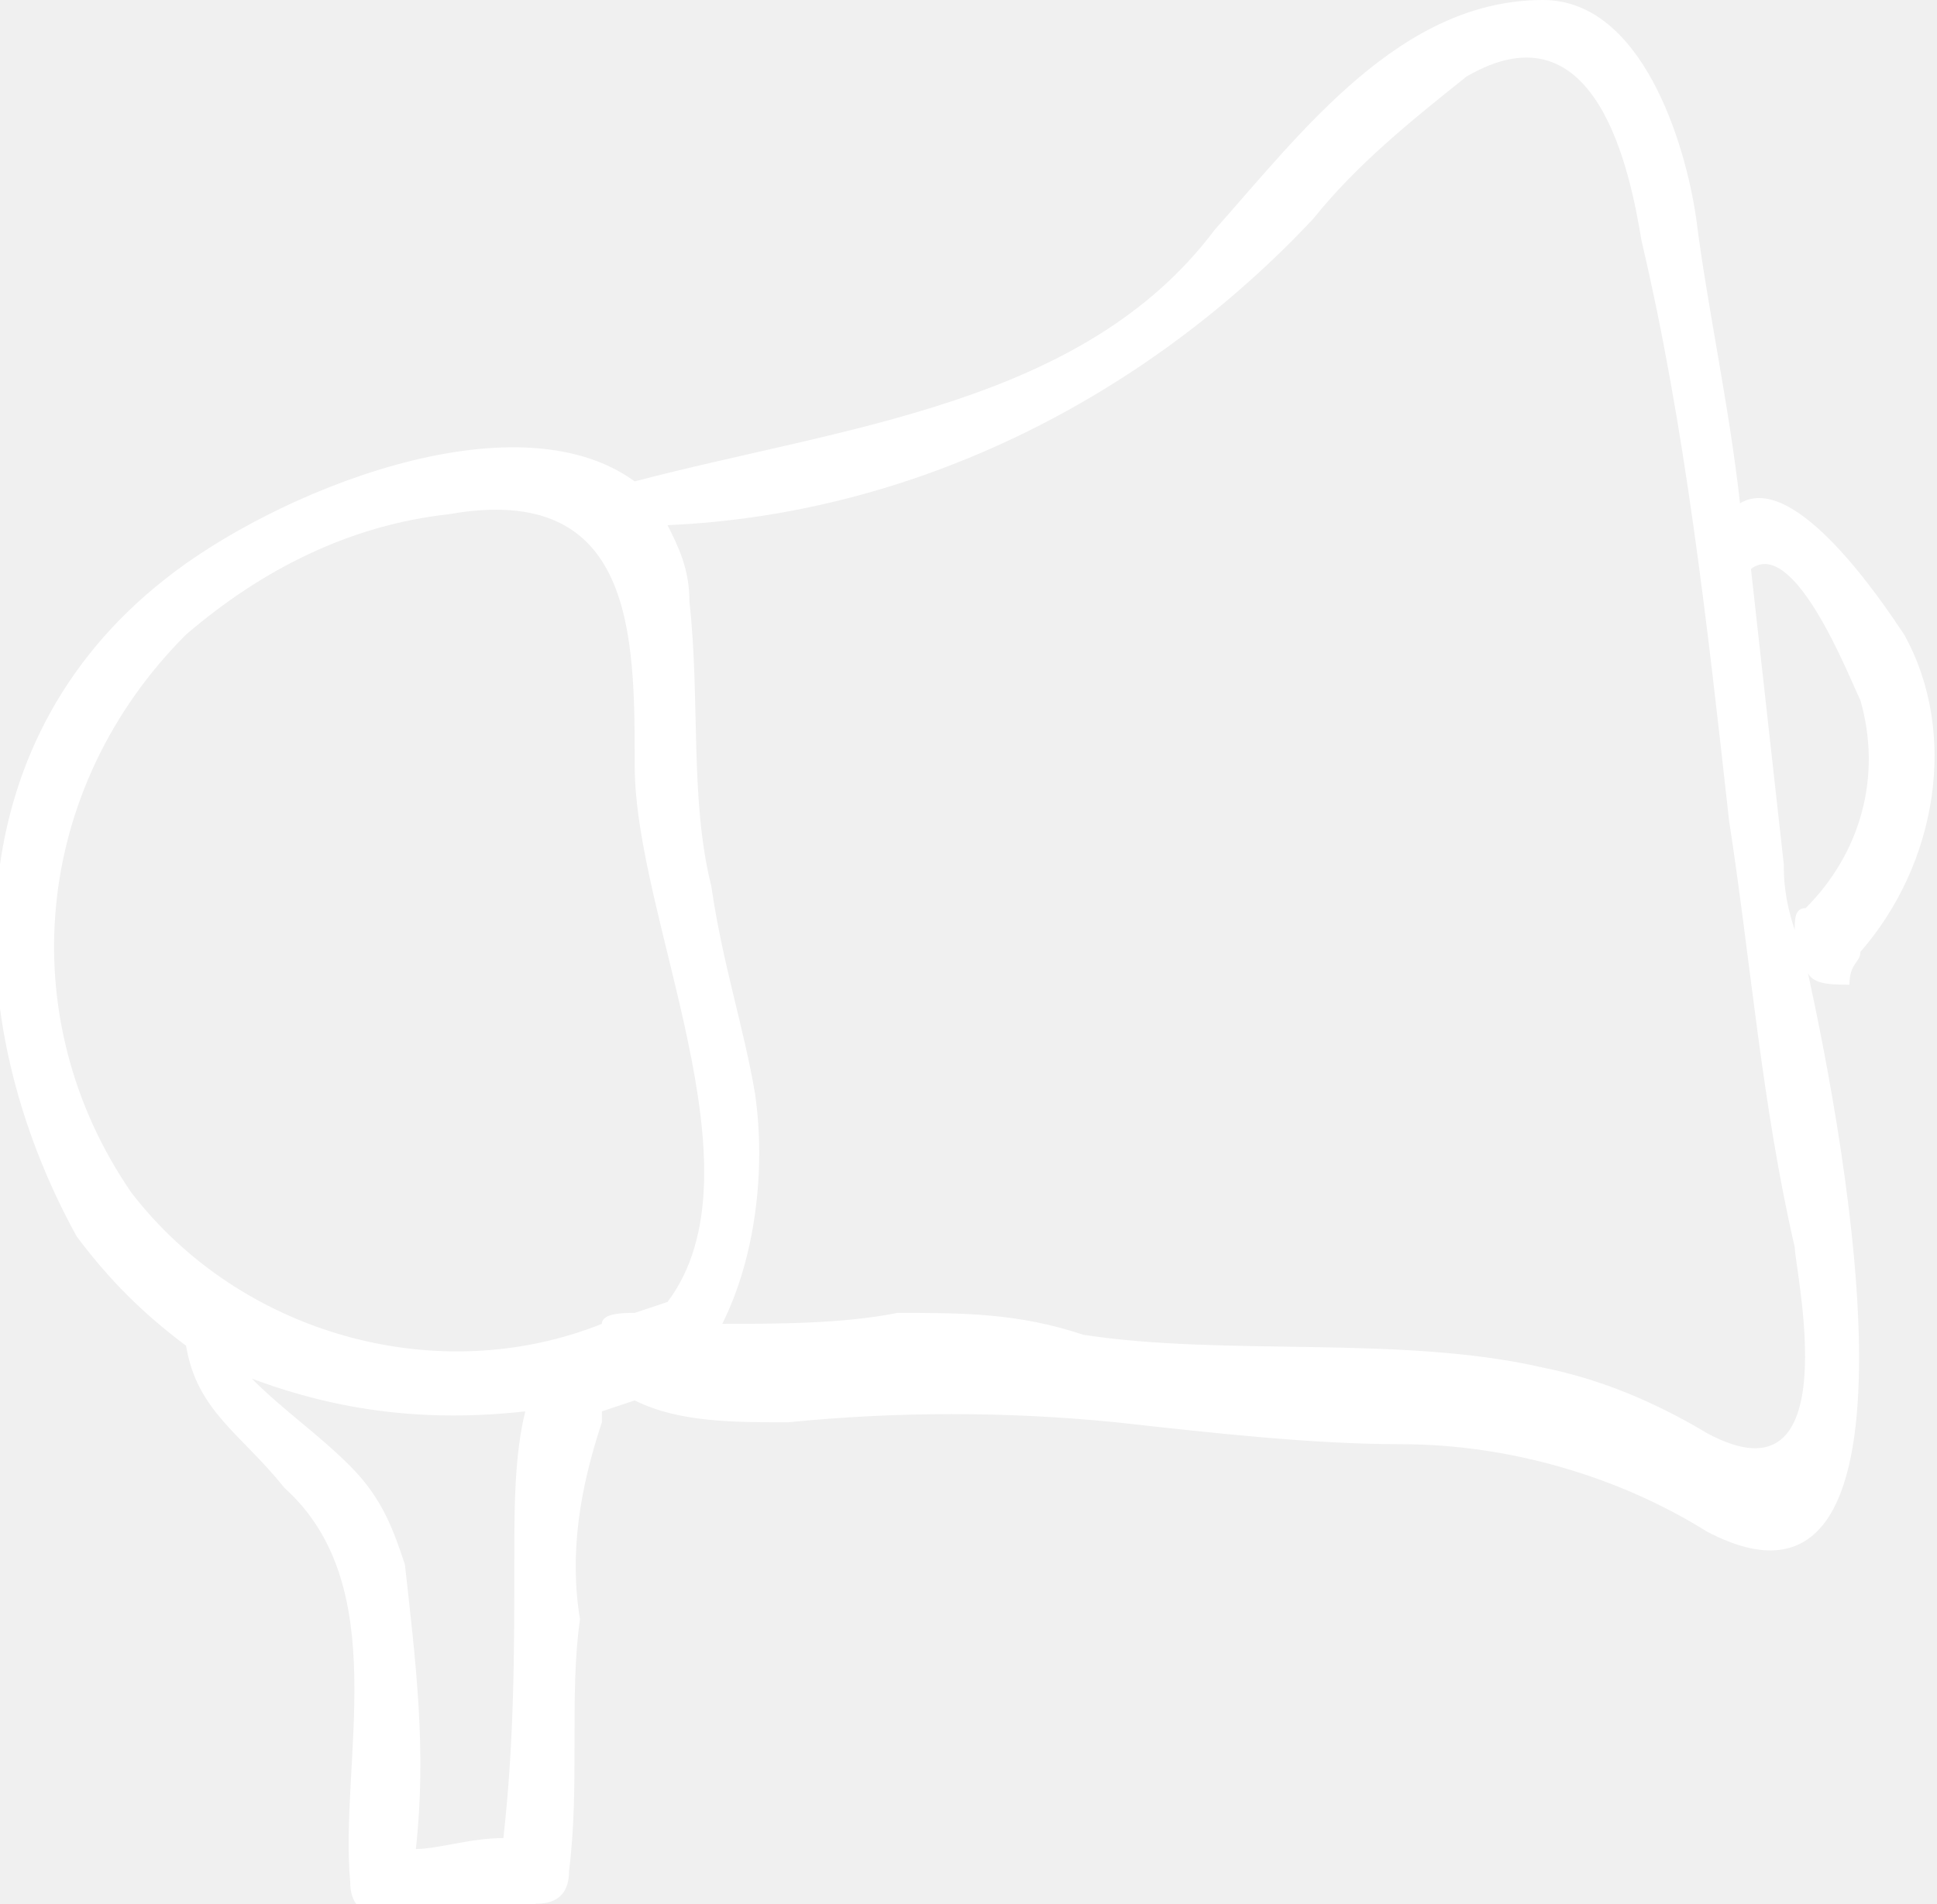
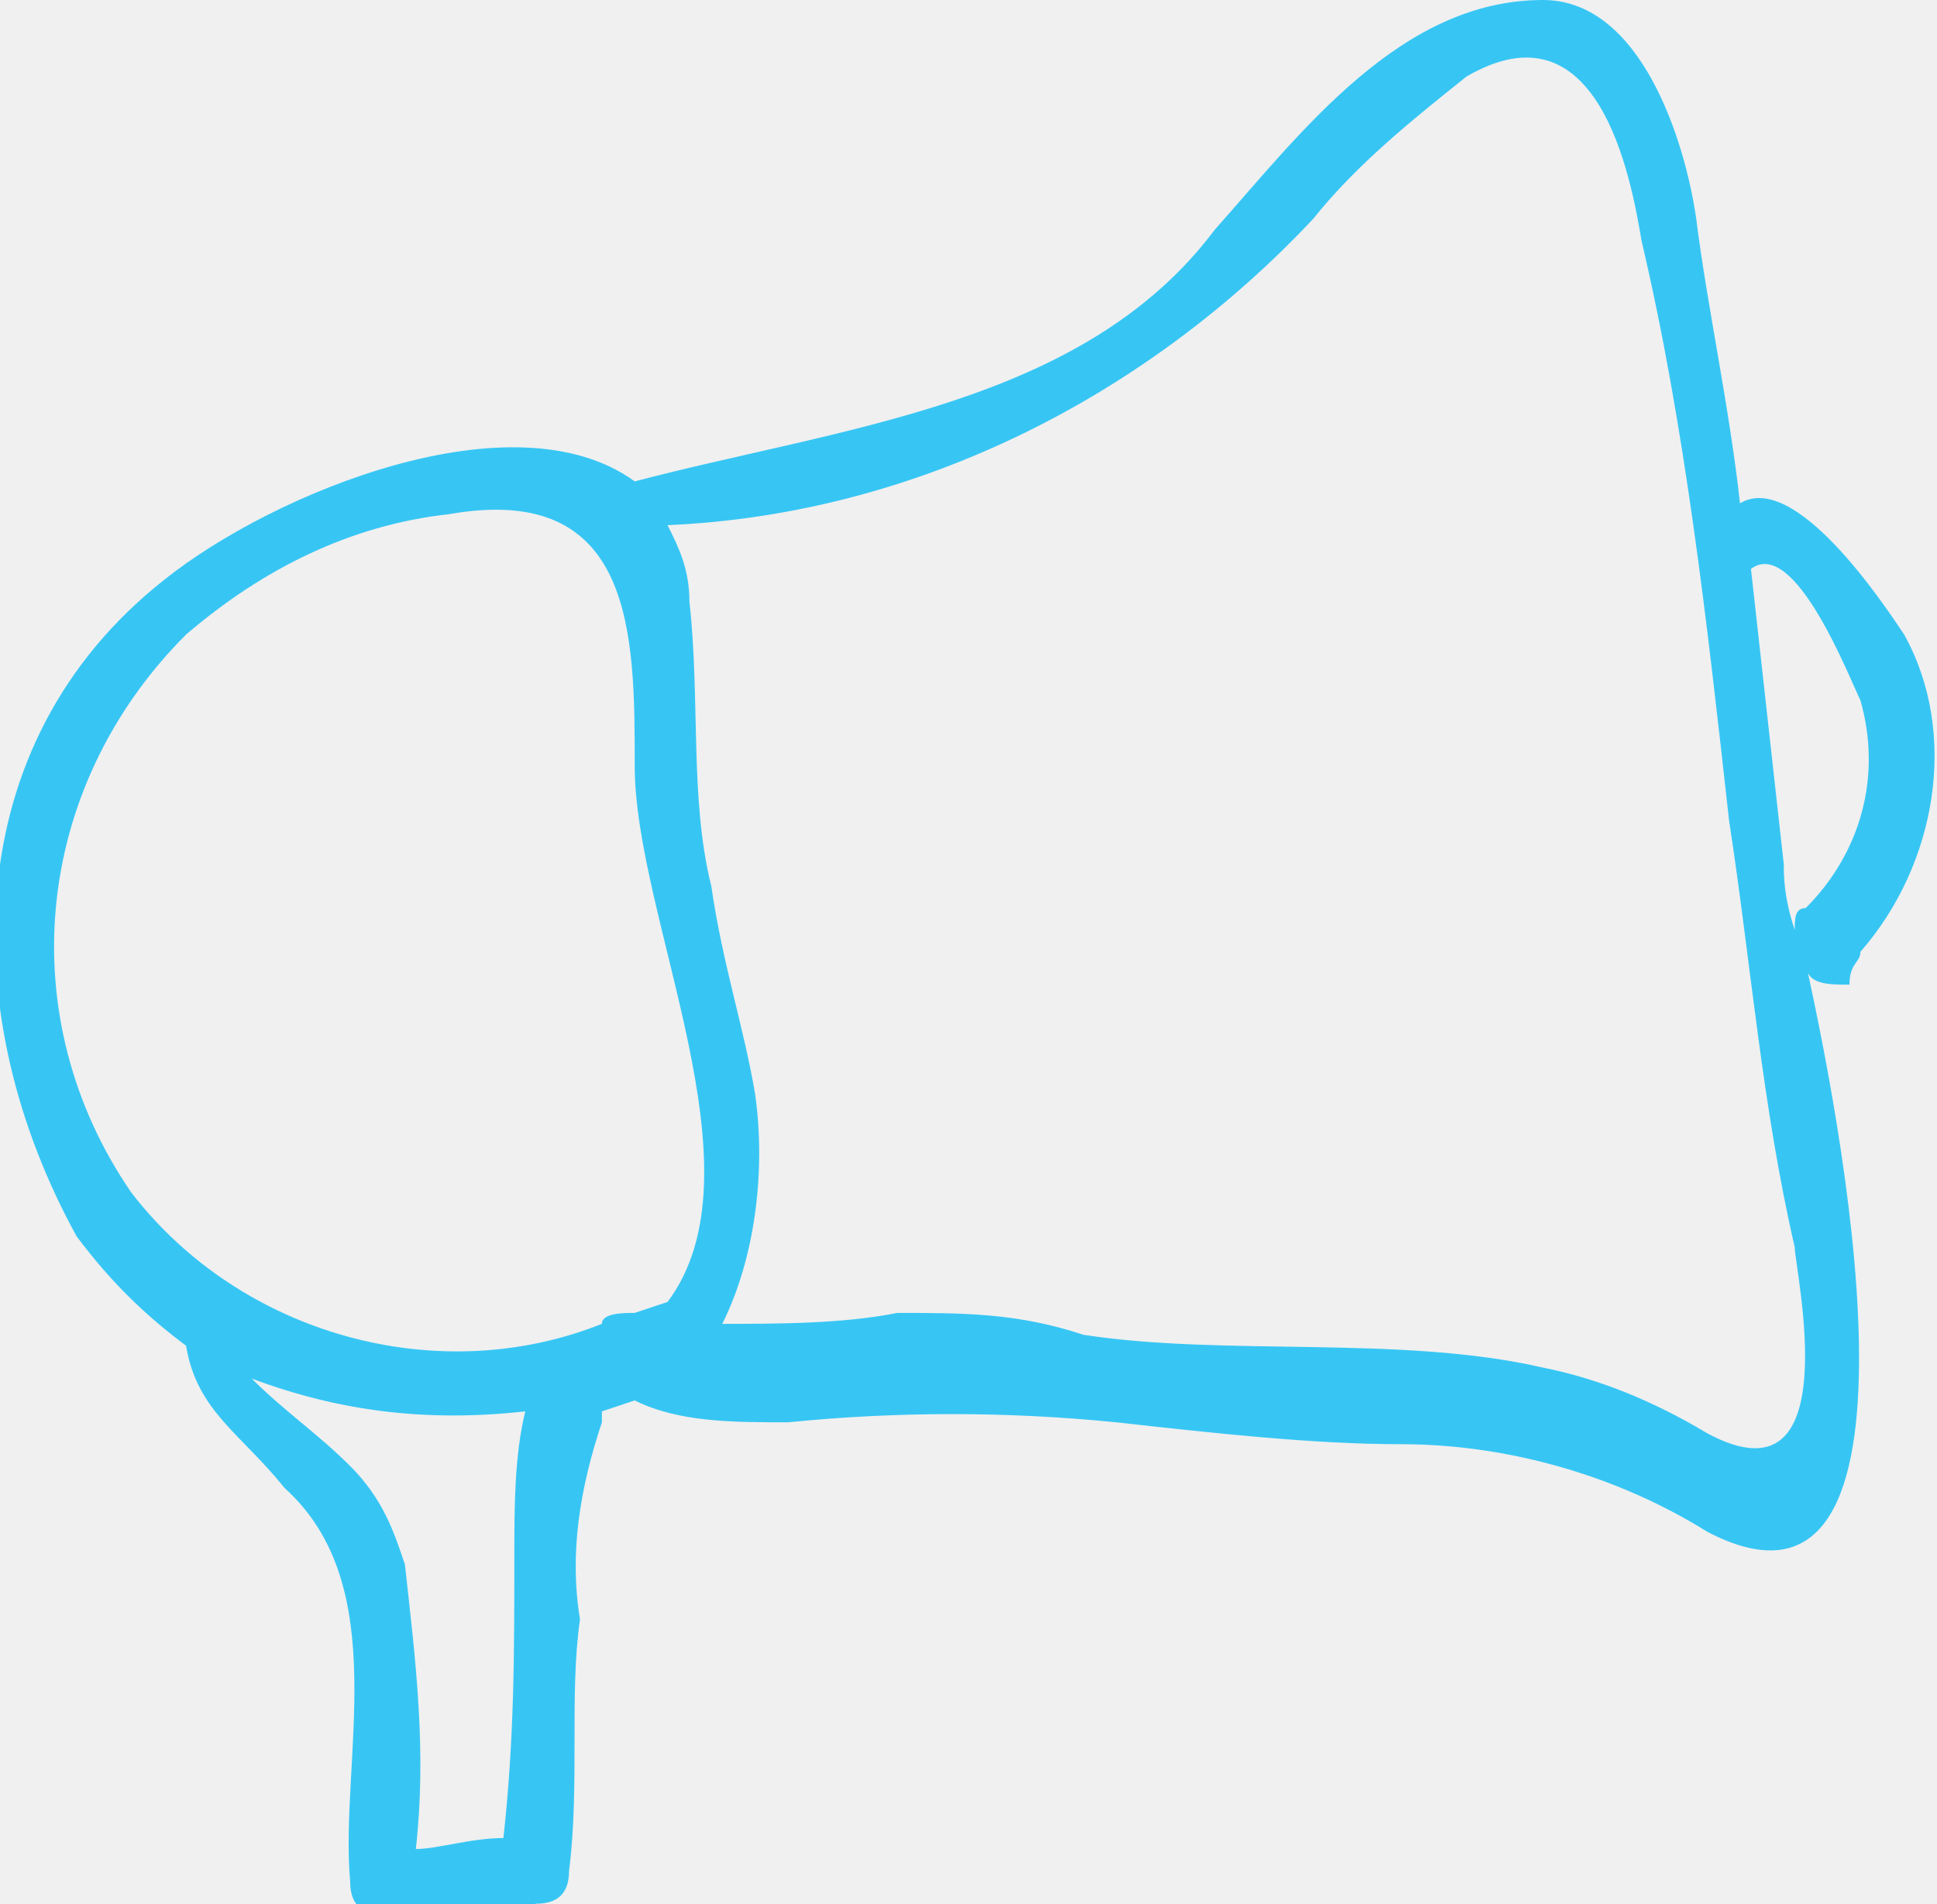
<svg xmlns="http://www.w3.org/2000/svg" version="1.1" id="Layer_1" x="0px" y="0px" viewBox="0 0 17.7 17.4" style="enable-background:new 0 0 17.7 17.4;" xml:space="preserve">
  <style type="text/css">
- 	.st0{fill:#FFFFFF;}
+ 	.st0{fill:#37C6F4;}
</style>
  <g id="Layer_2_1_">
    <g id="Layer_1-2">
-       <path class="st0" d="M17,8.7c0.7-0.8,0.9-2,0.4-2.9c-0.2-0.3-1-1.5-1.5-1.2c-0.1-0.9-0.3-1.8-0.4-2.6c-0.1-0.7-0.5-2-1.4-2    c-1.3,0-2.2,1.2-3,2.1C9.9,3.7,7.7,3.9,5.8,4.4C4.7,3.6,2.5,4.5,1.5,5.3c-1.9,1.5-1.9,4-0.8,6c0.3,0.4,0.6,0.7,1,1    c0.1,0.6,0.5,0.8,0.9,1.3c1,0.9,0.5,2.5,0.6,3.6c0,0.2,0.1,0.3,0.3,0.3c0.5,0,0.9,0,1.4-0.1c0.2,0,0.3-0.1,0.3-0.3    c0.1-0.8,0-1.6,0.1-2.3c-0.1-0.6,0-1.2,0.2-1.8c0,0,0-0.1,0-0.1l0.3-0.1c0.4,0.2,0.9,0.2,1.4,0.2c1-0.1,2-0.1,3,0    c0.9,0.1,1.8,0.2,2.6,0.2c1,0,2,0.3,2.8,0.8c2.1,1.1,1.3-3.4,0.9-5.2c0,0.2,0.2,0.2,0.4,0.2C16.9,8.8,17,8.8,17,8.7z M16,5.2    c0.4-0.3,0.9,1,1,1.2c0.2,0.7,0,1.4-0.5,1.9c-0.1,0-0.1,0.1-0.1,0.2c-0.1-0.3-0.1-0.5-0.1-0.6L16,5.2L16,5.2z M4.7,14.2    c0,0.9,0,1.7-0.1,2.6c-0.3,0-0.6,0.1-0.8,0.1c0.1-0.9,0-1.7-0.1-2.6c-0.1-0.3-0.2-0.6-0.5-0.9c-0.3-0.3-0.6-0.5-0.9-0.8    c0.8,0.3,1.6,0.4,2.5,0.3C4.7,13.3,4.7,13.8,4.7,14.2L4.7,14.2z M6.1,11.9L6.1,11.9L5.8,12l0,0c-0.1,0-0.3,0-0.3,0.1    c-1.5,0.6-3.3,0.1-4.3-1.2C0.1,9.3,0.3,7.2,1.7,5.8c0.7-0.6,1.5-1,2.4-1.1C5.8,4.4,5.8,5.8,5.8,7C5.8,8.4,7,10.7,6.1,11.9    L6.1,11.9z M15.6,13.1c-0.5-0.3-1-0.5-1.5-0.6c-1.3-0.3-2.9-0.1-4.2-0.3C9.3,12,8.8,12,8.2,12c-0.5,0.1-1.1,0.1-1.6,0.1    C6.9,11.5,7,10.7,6.9,10C6.8,9.4,6.6,8.8,6.5,8.1C6.3,7.3,6.4,6.4,6.3,5.5c0-0.3-0.1-0.5-0.2-0.7c2.3-0.1,4.4-1.2,5.9-2.8    c0.4-0.5,0.9-0.9,1.4-1.3C14.6,0,14.9,1.6,15,2.2c0.4,1.7,0.6,3.5,0.8,5.3c0.2,1.3,0.3,2.6,0.6,3.9C16.4,11.6,16.9,13.8,15.6,13.1    L15.6,13.1z" />
+       <path class="st0" d="M17,8.7c0.7-0.8,0.9-2,0.4-2.9c-0.2-0.3-1-1.5-1.5-1.2c-0.1-0.9-0.3-1.8-0.4-2.6c-0.1-0.7-0.5-2-1.4-2    c-1.3,0-2.2,1.2-3,2.1C9.9,3.7,7.7,3.9,5.8,4.4C4.7,3.6,2.5,4.5,1.5,5.3c-1.9,1.5-1.9,4-0.8,6c0.3,0.4,0.6,0.7,1,1    c0.1,0.6,0.5,0.8,0.9,1.3c1,0.9,0.5,2.5,0.6,3.6c0,0.2,0.1,0.3,0.3,0.3c0.5,0,0.9,0,1.4-0.1c0.2,0,0.3-0.1,0.3-0.3    c0.1-0.8,0-1.6,0.1-2.3c-0.1-0.6,0-1.2,0.2-1.8v-0.1l0.3-0.1C6.2,13,6.7,13,7.2,13c1-0.1,2-0.1,3,0c0.9,0.1,1.8,0.2,2.6,0.2    c1,0,2,0.3,2.8,0.8c2.1,1.1,1.3-3.4,0.9-5.2C16.5,9,16.7,9,16.9,9C16.9,8.8,17,8.8,17,8.7z M16,5.2c0.4-0.3,0.9,1,1,1.2    c0.2,0.7,0,1.4-0.5,1.9c-0.1,0-0.1,0.1-0.1,0.2c-0.1-0.3-0.1-0.5-0.1-0.6L16,5.2L16,5.2z M4.7,14.2c0,0.9,0,1.7-0.1,2.6    c-0.3,0-0.6,0.1-0.8,0.1c0.1-0.9,0-1.7-0.1-2.6c-0.1-0.3-0.2-0.6-0.5-0.9c-0.3-0.3-0.6-0.5-0.9-0.8c0.8,0.3,1.6,0.4,2.5,0.3    C4.7,13.3,4.7,13.8,4.7,14.2L4.7,14.2z M6.1,11.9L6.1,11.9L5.8,12l0,0c-0.1,0-0.3,0-0.3,0.1c-1.5,0.6-3.3,0.1-4.3-1.2    C0.1,9.3,0.3,7.2,1.7,5.8c0.7-0.6,1.5-1,2.4-1.1C5.8,4.4,5.8,5.8,5.8,7C5.8,8.4,7,10.7,6.1,11.9L6.1,11.9z M15.6,13.1    c-0.5-0.3-1-0.5-1.5-0.6c-1.3-0.3-2.9-0.1-4.2-0.3C9.3,12,8.8,12,8.2,12c-0.5,0.1-1.1,0.1-1.6,0.1C6.9,11.5,7,10.7,6.9,10    C6.8,9.4,6.6,8.8,6.5,8.1C6.3,7.3,6.4,6.4,6.3,5.5c0-0.3-0.1-0.5-0.2-0.7C8.4,4.7,10.5,3.6,12,2c0.4-0.5,0.9-0.9,1.4-1.3    C14.6,0,14.9,1.6,15,2.2c0.4,1.7,0.6,3.5,0.8,5.3c0.2,1.3,0.3,2.6,0.6,3.9C16.4,11.6,16.9,13.8,15.6,13.1L15.6,13.1z" />
    </g>
  </g>
</svg>
